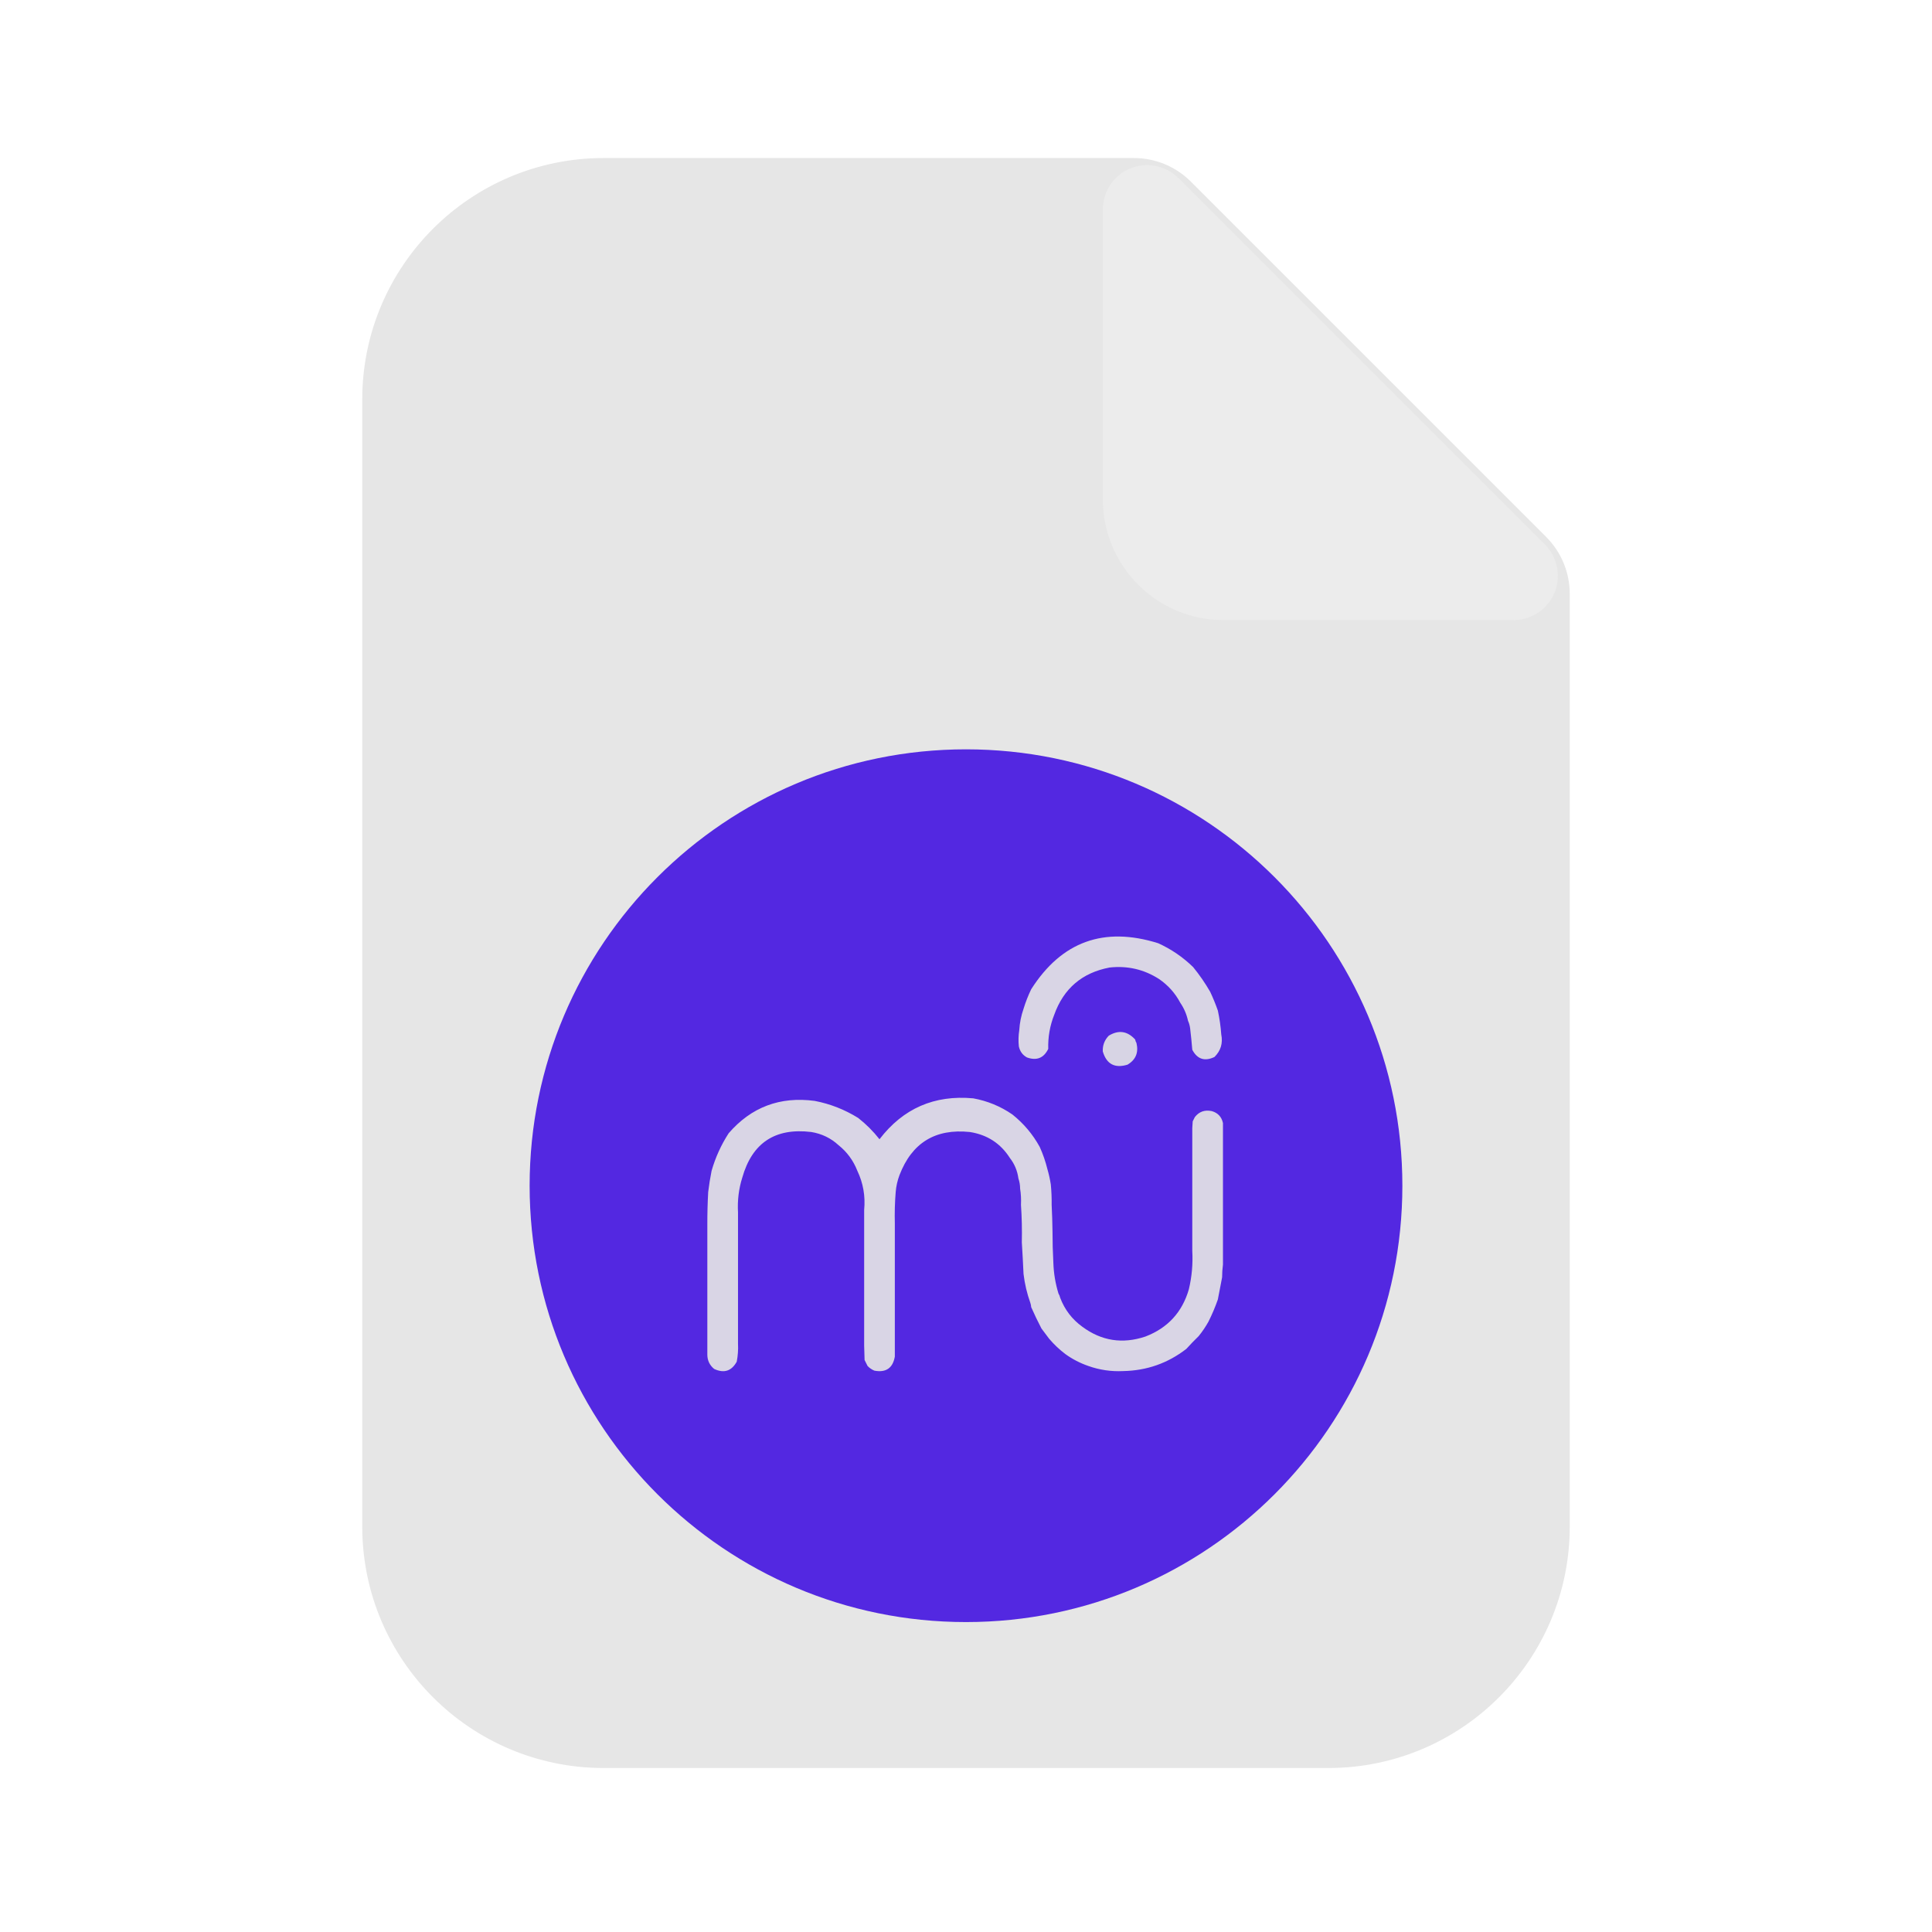
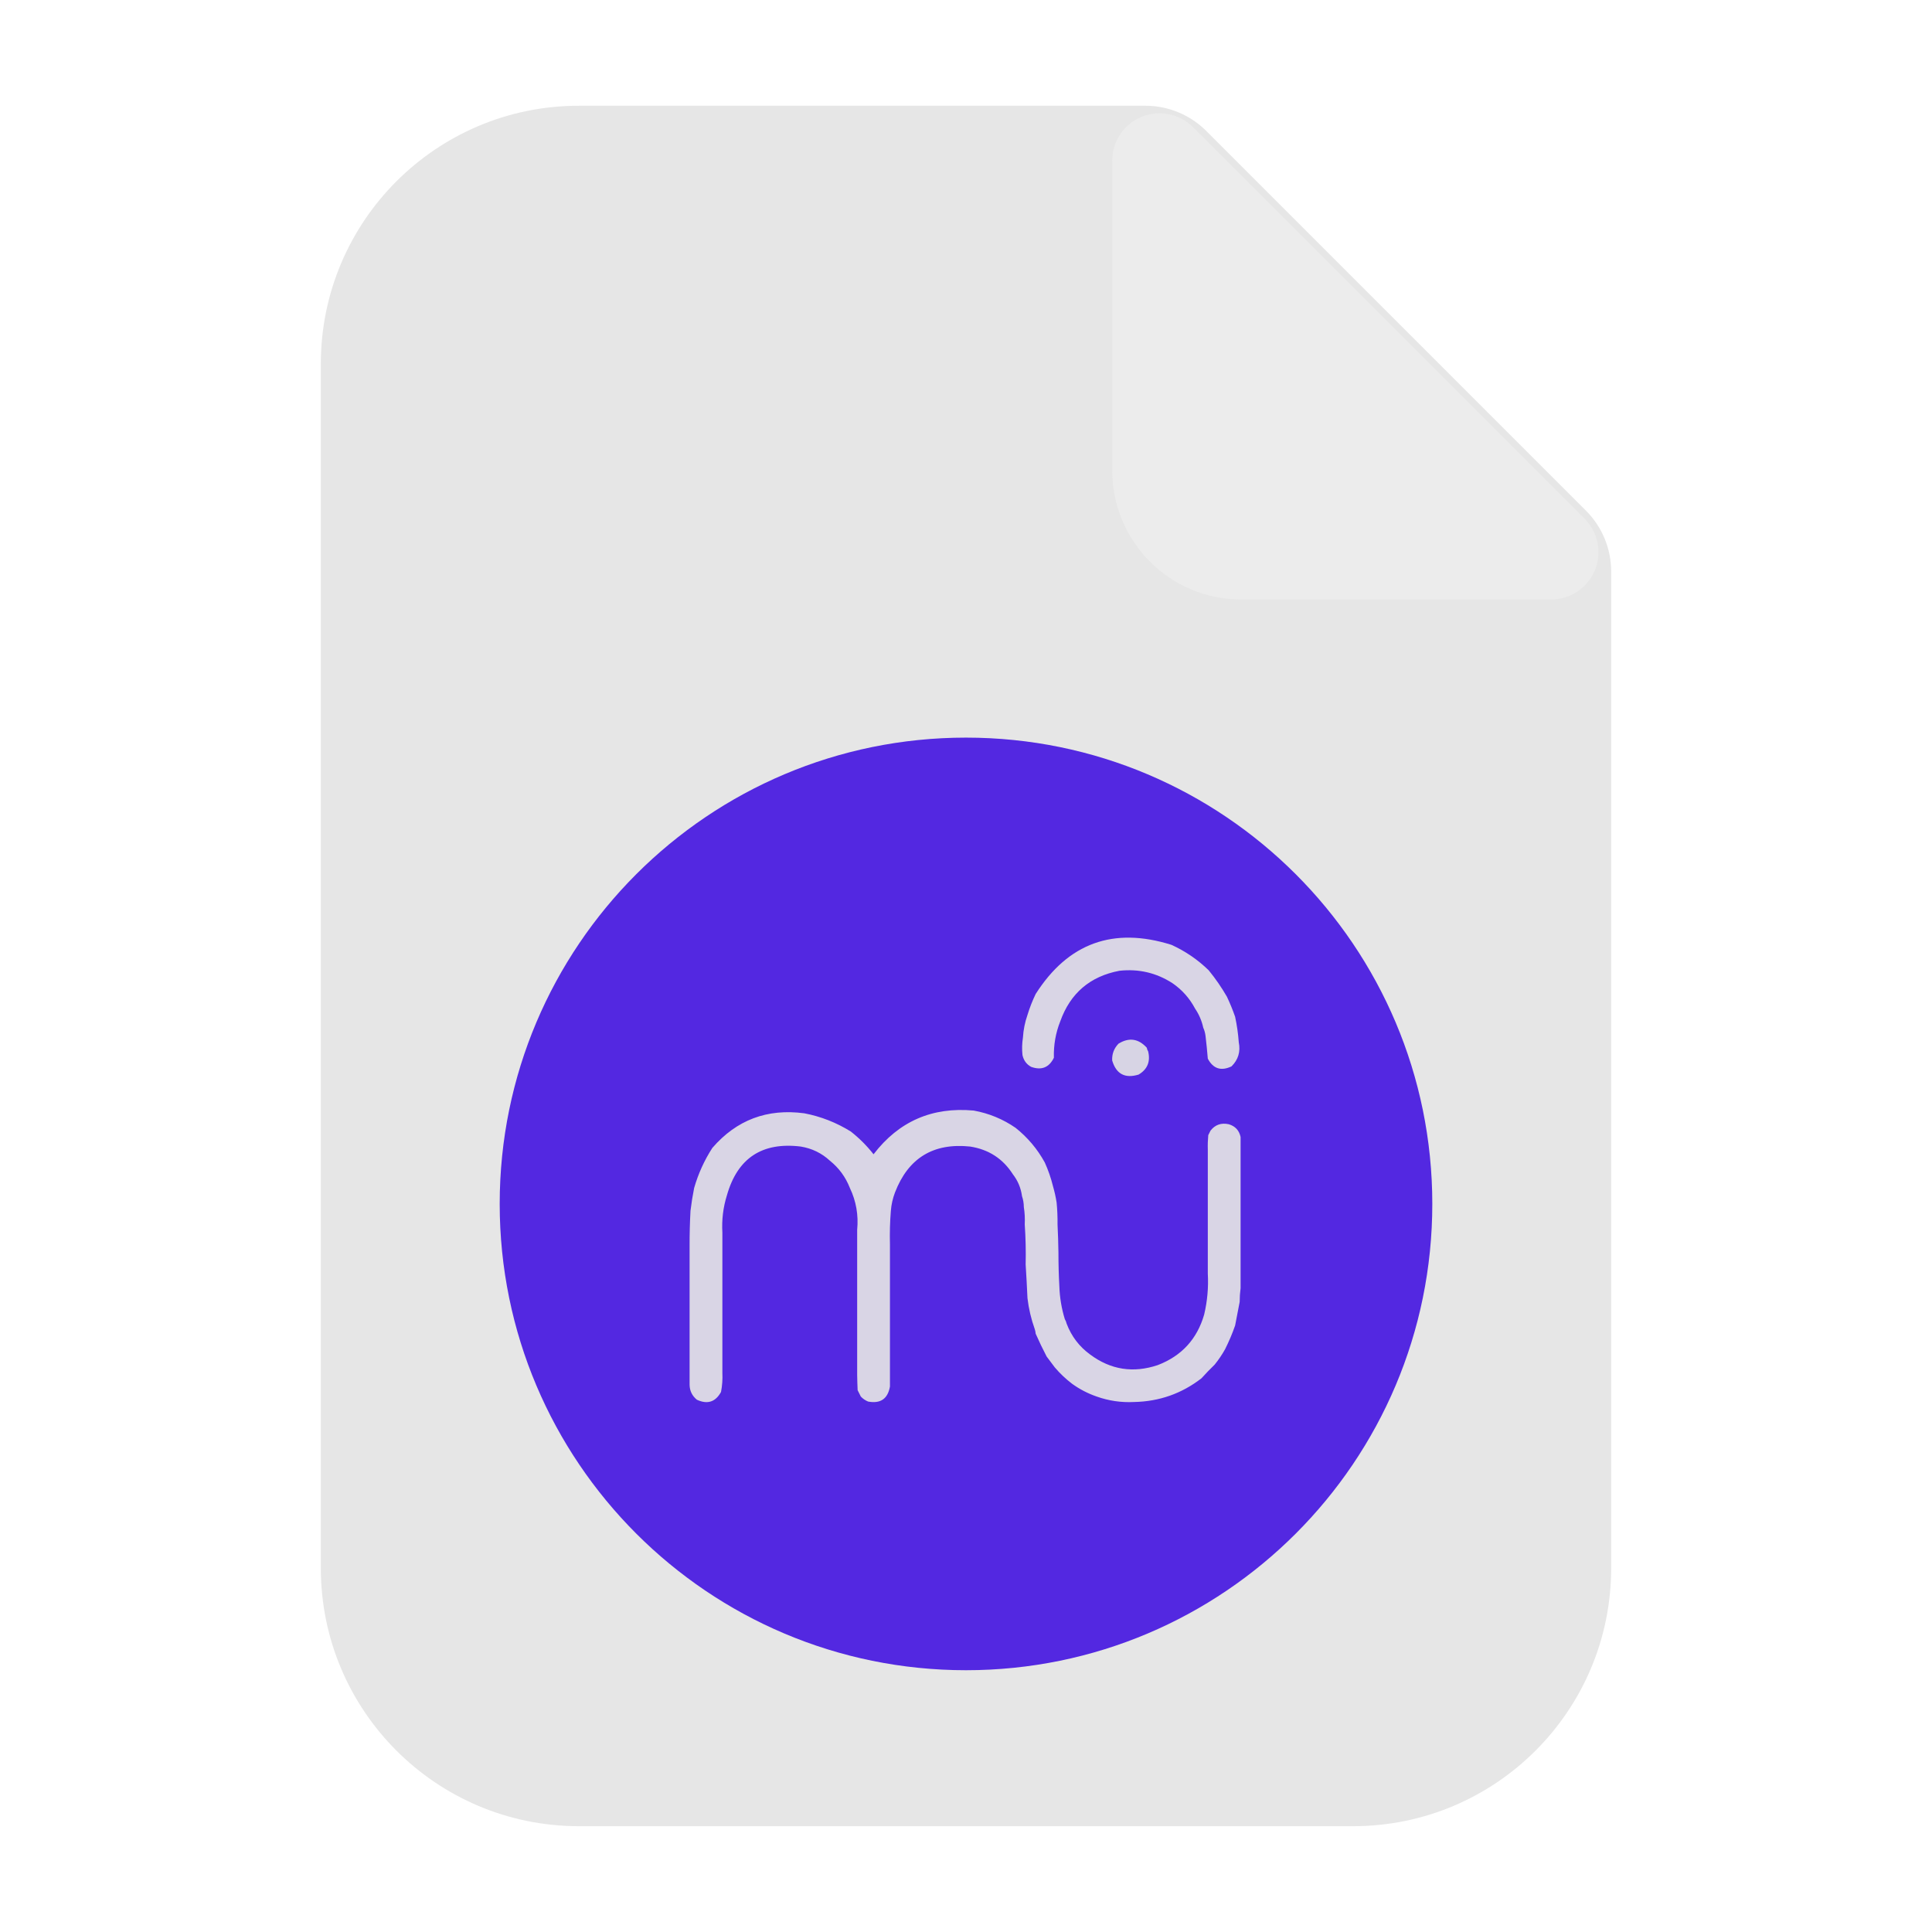
- <svg xmlns="http://www.w3.org/2000/svg" data-name="Layer 1" id="Layer_1" viewBox="0 0 24 24" version="1.1">
+ <svg xmlns="http://www.w3.org/2000/svg" data-name="Layer 1" id="Layer_1" viewBox="0 0 96 96" version="1.1" width="96" height="96">
  <defs id="defs293">
    <style id="style291">.cls-1{fill:#009688;}.cls-2{fill:#a7ffeb;}.cls-3{fill:#e0f2f1;}</style>
    <linearGradient id="paint0_linear_1_170" x1="277.5" y1="57" x2="751" y2="966" gradientUnits="userSpaceOnUse" gradientTransform="matrix(69.3677,0,0,69.3677,-368.947,-515.12)">
      <stop stop-color="#5328E1" id="stop10" />
      <stop offset="1" stop-color="#0F023A" id="stop12" />
    </linearGradient>
  </defs>
-   <path class="cls-1" d="m 16.5,21.963 h -9 a 3,3 0 0 1 -3,-3 v -14 a 3,3 0 0 1 3,-3 h 6.59 a 1,1 0 0 1 0.7,0.29 l 4.42,4.42 a 1,1 0 0 1 0.29,0.7 v 11.59 a 3,3 0 0 1 -3,3 z" id="path297" style="fill:#e6e6e6" />
-   <path class="cls-2" d="m 18.8,7.703 h -3.6 a 1.5,1.5 0 0 1 -1.5,-1.5 v -3.6 a 0.55,0.55 0 0 1 0.94,-0.39 l 4.55,4.55 a 0.55,0.55 0 0 1 -0.39,0.94 z" id="path299" style="fill:#ececec" />
-   <text x="10.665" y="12.441" id="7fb48d028a00LABEL label text" style="font-size:2.322px;font-family:Monaco;fill:#000000;stroke-width:0" transform="scale(0.9991841,1.000817)" />
-   <g id="g207" transform="matrix(0.01058735,0,0,0.01058735,6.579277,9.308457)" style="stroke-width:69.368">
-     <circle cx="512" cy="512" r="512" fill="url(#paint0_linear_1_170)" id="circle2" style="fill:url(#paint0_linear_1_170);stroke-width:69.368" />
-     <path fill-rule="evenodd" clip-rule="evenodd" d="m 737.5,227.5 c 15.268,6.925 28.935,16.259 41,28 7.447,9.116 14.114,18.783 20,29 3.411,7.249 6.411,14.582 9,22 1.983,9.233 3.316,18.566 4,28 2.075,10.39 -0.591,19.223 -8,26.5 -11.477,5.416 -20.144,2.583 -26,-8.5 -0.678,-8.335 -1.512,-16.668 -2.5,-25 -0.406,-3.242 -1.239,-6.242 -2.5,-9 -1.656,-7.638 -4.656,-14.638 -9,-21 -6.028,-11.389 -14.362,-20.723 -25,-28 -17.596,-11.291 -36.929,-15.791 -58,-13.5 -32.274,6.11 -53.941,24.61 -65,55.5 -5.055,12.733 -7.388,26.066 -7,40 -5.271,10.761 -13.605,14.094 -25,10 -5.085,-2.801 -8.252,-7.134 -9.5,-13 -0.653,-6.362 -0.487,-12.695 0.5,-19 0.518,-8.592 2.185,-16.925 5,-25 2.412,-7.903 5.412,-15.57 9,-23 35.633,-55.957 85.3,-73.957 149,-54 z" fill="#d9d5e5" id="path4" style="stroke-width:1477.12" />
-     <path fill-rule="evenodd" clip-rule="evenodd" d="m 710.5,340.5 c 0.209,1.422 0.709,2.755 1.5,4 2.706,11.246 -0.794,19.746 -10.5,25.5 -14.945,4.532 -24.612,-0.634 -29,-15.5 -0.336,-7.163 1.997,-13.33 7,-18.5 11.533,-7.026 21.866,-5.526 31,4.5 z" fill="#d7d4e4" id="path6" style="stroke-width:1477.12" />
-     <path d="m 520.5,409.5 c 16.769,3.057 32.103,9.391 46,19 13.209,10.541 23.876,23.208 32,38 3.793,8.379 6.793,17.045 9,26 1.713,5.896 3.046,11.896 4,18 0.776,7.975 1.11,15.975 1,24 0.518,10.326 0.851,20.659 1,31 -0.013,12.345 0.321,24.678 1,37 0.402,12.273 2.402,24.273 6,36 0.941,1.55 1.607,3.216 2,5 5.306,13.964 13.973,25.298 26,34 22.476,16.654 47.142,20.488 74,11.5 26.212,-10.045 43.212,-28.545 51,-55.5 3.506,-14.784 4.839,-29.784 4,-45 v -44 -37 -31 -24 c -0.166,-5.344 10e-4,-10.677 0.5,-16 0.562,-1.123 1.117,-2.234 1.667,-3.334 L 780.5,431.5 c 5.052,-6.455 11.719,-8.789 20,-7 7.097,2.097 11.431,6.764 13,14 v 25 31 37 44 29 c -0.664,4.973 -0.997,9.973 -1,15 -1.656,8.632 -3.323,17.299 -5,26 -3.078,8.834 -6.745,17.501 -11,26 -3.315,5.947 -7.148,11.613 -11.5,17 -5.037,4.869 -9.87,9.869 -14.5,15 -21.702,16.791 -46.368,25.458 -74,26 -14.1,0.705 -27.767,-1.295 -41,-6 -9.723,-3.361 -18.723,-8.027 -27,-14 -6.964,-5.297 -13.298,-11.297 -19,-18 -3.012,-4.038 -6.012,-8.038 -9,-12 -4.293,-8.25 -8.293,-16.583 -12,-25 -0.129,-1.716 -0.462,-3.383 -1,-5 -3.95,-11.032 -6.616,-22.366 -8,-34 -0.564,-12.487 -1.231,-24.821 -2,-37 0.329,-14.843 -0.004,-29.51 -1,-44 0.323,-6.522 -0.01,-12.855 -1,-19 -0.039,-4.233 -0.705,-8.233 -2,-12 -1.207,-8.974 -4.541,-16.974 -10,-24 -10.915,-17.146 -26.582,-27.312 -47,-30.5 -40.429,-4.205 -67.929,12.628 -82.5,50.5 -2.451,6.469 -3.951,13.135 -4.5,20 -0.995,12.155 -1.329,24.489 -1,37 v 20 25 30 38 43 c -2.383,13.537 -10.383,19.037 -24,16.5 -3.097,-1.273 -5.764,-3.107 -8,-5.5 -1.153,-2.307 -2.32,-4.64 -3.5,-7 -0.5,-11.328 -0.667,-22.662 -0.5,-34 v -38 -30 -25 -20 -29 c 1.556,-16.206 -1.111,-31.539 -8,-46 -4.701,-12.019 -12.034,-22.019 -22,-30 -8.983,-8.292 -19.649,-13.459 -32,-15.5 -42.403,-5.15 -69.403,12.683 -81,53.5 -4.143,13.226 -5.81,26.893 -5,41 v 49 29 20 25 31 c 0.339,7.074 -0.161,14.074 -1.5,21 -6.107,11.035 -14.94,13.868 -26.5,8.5 -5.227,-4.287 -7.894,-9.787 -8,-16.5 v -31 -24 -20 -29 -49 c -0.025,-12.679 0.308,-25.345 1,-38 1.009,-8.39 2.343,-16.723 4,-25 4.533,-15.727 11.2,-30.393 20,-44 26.602,-30.765 60.269,-43.432 101,-38 18.184,3.508 35.184,10.175 51,20 9.285,7.285 17.618,15.618 25,25 27.726,-36.19 64.393,-52.19 110,-48 z" fill="#d9d5e5" id="path8" style="stroke-width:1477.12" />
+   <g id="g1" transform="matrix(4.274395,0,0,4.274395,-3.292741,-3.136332)">
+     <path class="cls-1" d="m 16.5,21.963 h -9 a 3,3 0 0 1 -3,-3 v -14 a 3,3 0 0 1 3,-3 h 6.59 a 1,1 0 0 1 0.7,0.29 l 4.42,4.42 a 1,1 0 0 1 0.29,0.7 v 11.59 a 3,3 0 0 1 -3,3 z" id="path297" style="fill:#e6e6e6" />
+     <path class="cls-2" d="m 18.8,7.703 h -3.6 a 1.5,1.5 0 0 1 -1.5,-1.5 v -3.6 a 0.55,0.55 0 0 1 0.94,-0.39 l 4.55,4.55 a 0.55,0.55 0 0 1 -0.39,0.94 z" id="path299" style="fill:#ececec" />
+     <text x="10.665" y="12.441" id="7fb48d028a00LABEL label text" style="font-size:2.322px;font-family:Monaco;fill:#000000;stroke-width:0" transform="scale(0.9991841,1.000817)" />
+     <g id="g207" transform="matrix(0.01058735,0,0,0.01058735,6.579277,9.308457)" style="stroke-width:69.368">
+       <circle cx="512" cy="512" r="512" fill="url(#paint0_linear_1_170)" id="circle2" style="fill:url(#paint0_linear_1_170);stroke-width:69.368" />
+       <path fill-rule="evenodd" clip-rule="evenodd" d="m 737.5,227.5 c 15.268,6.925 28.935,16.259 41,28 7.447,9.116 14.114,18.783 20,29 3.411,7.249 6.411,14.582 9,22 1.983,9.233 3.316,18.566 4,28 2.075,10.39 -0.591,19.223 -8,26.5 -11.477,5.416 -20.144,2.583 -26,-8.5 -0.678,-8.335 -1.512,-16.668 -2.5,-25 -0.406,-3.242 -1.239,-6.242 -2.5,-9 -1.656,-7.638 -4.656,-14.638 -9,-21 -6.028,-11.389 -14.362,-20.723 -25,-28 -17.596,-11.291 -36.929,-15.791 -58,-13.5 -32.274,6.11 -53.941,24.61 -65,55.5 -5.055,12.733 -7.388,26.066 -7,40 -5.271,10.761 -13.605,14.094 -25,10 -5.085,-2.801 -8.252,-7.134 -9.5,-13 -0.653,-6.362 -0.487,-12.695 0.5,-19 0.518,-8.592 2.185,-16.925 5,-25 2.412,-7.903 5.412,-15.57 9,-23 35.633,-55.957 85.3,-73.957 149,-54 z" fill="#d9d5e5" id="path4" style="stroke-width:1477.12" />
+       <path fill-rule="evenodd" clip-rule="evenodd" d="m 710.5,340.5 c 0.209,1.422 0.709,2.755 1.5,4 2.706,11.246 -0.794,19.746 -10.5,25.5 -14.945,4.532 -24.612,-0.634 -29,-15.5 -0.336,-7.163 1.997,-13.33 7,-18.5 11.533,-7.026 21.866,-5.526 31,4.5 z" fill="#d7d4e4" id="path6" style="stroke-width:1477.12" />
+       <path d="m 520.5,409.5 c 16.769,3.057 32.103,9.391 46,19 13.209,10.541 23.876,23.208 32,38 3.793,8.379 6.793,17.045 9,26 1.713,5.896 3.046,11.896 4,18 0.776,7.975 1.11,15.975 1,24 0.518,10.326 0.851,20.659 1,31 -0.013,12.345 0.321,24.678 1,37 0.402,12.273 2.402,24.273 6,36 0.941,1.55 1.607,3.216 2,5 5.306,13.964 13.973,25.298 26,34 22.476,16.654 47.142,20.488 74,11.5 26.212,-10.045 43.212,-28.545 51,-55.5 3.506,-14.784 4.839,-29.784 4,-45 v -44 -37 -31 -24 c -0.166,-5.344 10e-4,-10.677 0.5,-16 0.562,-1.123 1.117,-2.234 1.667,-3.334 L 780.5,431.5 c 5.052,-6.455 11.719,-8.789 20,-7 7.097,2.097 11.431,6.764 13,14 v 25 31 37 44 29 c -0.664,4.973 -0.997,9.973 -1,15 -1.656,8.632 -3.323,17.299 -5,26 -3.078,8.834 -6.745,17.501 -11,26 -3.315,5.947 -7.148,11.613 -11.5,17 -5.037,4.869 -9.87,9.869 -14.5,15 -21.702,16.791 -46.368,25.458 -74,26 -14.1,0.705 -27.767,-1.295 -41,-6 -9.723,-3.361 -18.723,-8.027 -27,-14 -6.964,-5.297 -13.298,-11.297 -19,-18 -3.012,-4.038 -6.012,-8.038 -9,-12 -4.293,-8.25 -8.293,-16.583 -12,-25 -0.129,-1.716 -0.462,-3.383 -1,-5 -3.95,-11.032 -6.616,-22.366 -8,-34 -0.564,-12.487 -1.231,-24.821 -2,-37 0.329,-14.843 -0.004,-29.51 -1,-44 0.323,-6.522 -0.01,-12.855 -1,-19 -0.039,-4.233 -0.705,-8.233 -2,-12 -1.207,-8.974 -4.541,-16.974 -10,-24 -10.915,-17.146 -26.582,-27.312 -47,-30.5 -40.429,-4.205 -67.929,12.628 -82.5,50.5 -2.451,6.469 -3.951,13.135 -4.5,20 -0.995,12.155 -1.329,24.489 -1,37 v 20 25 30 38 43 c -2.383,13.537 -10.383,19.037 -24,16.5 -3.097,-1.273 -5.764,-3.107 -8,-5.5 -1.153,-2.307 -2.32,-4.64 -3.5,-7 -0.5,-11.328 -0.667,-22.662 -0.5,-34 v -38 -30 -25 -20 -29 c 1.556,-16.206 -1.111,-31.539 -8,-46 -4.701,-12.019 -12.034,-22.019 -22,-30 -8.983,-8.292 -19.649,-13.459 -32,-15.5 -42.403,-5.15 -69.403,12.683 -81,53.5 -4.143,13.226 -5.81,26.893 -5,41 v 49 29 20 25 31 c 0.339,7.074 -0.161,14.074 -1.5,21 -6.107,11.035 -14.94,13.868 -26.5,8.5 -5.227,-4.287 -7.894,-9.787 -8,-16.5 v -31 -24 -20 -29 -49 c -0.025,-12.679 0.308,-25.345 1,-38 1.009,-8.39 2.343,-16.723 4,-25 4.533,-15.727 11.2,-30.393 20,-44 26.602,-30.765 60.269,-43.432 101,-38 18.184,3.508 35.184,10.175 51,20 9.285,7.285 17.618,15.618 25,25 27.726,-36.19 64.393,-52.19 110,-48 z" fill="#d9d5e5" id="path8" style="stroke-width:1477.12" />
+     </g>
  </g>
</svg>
